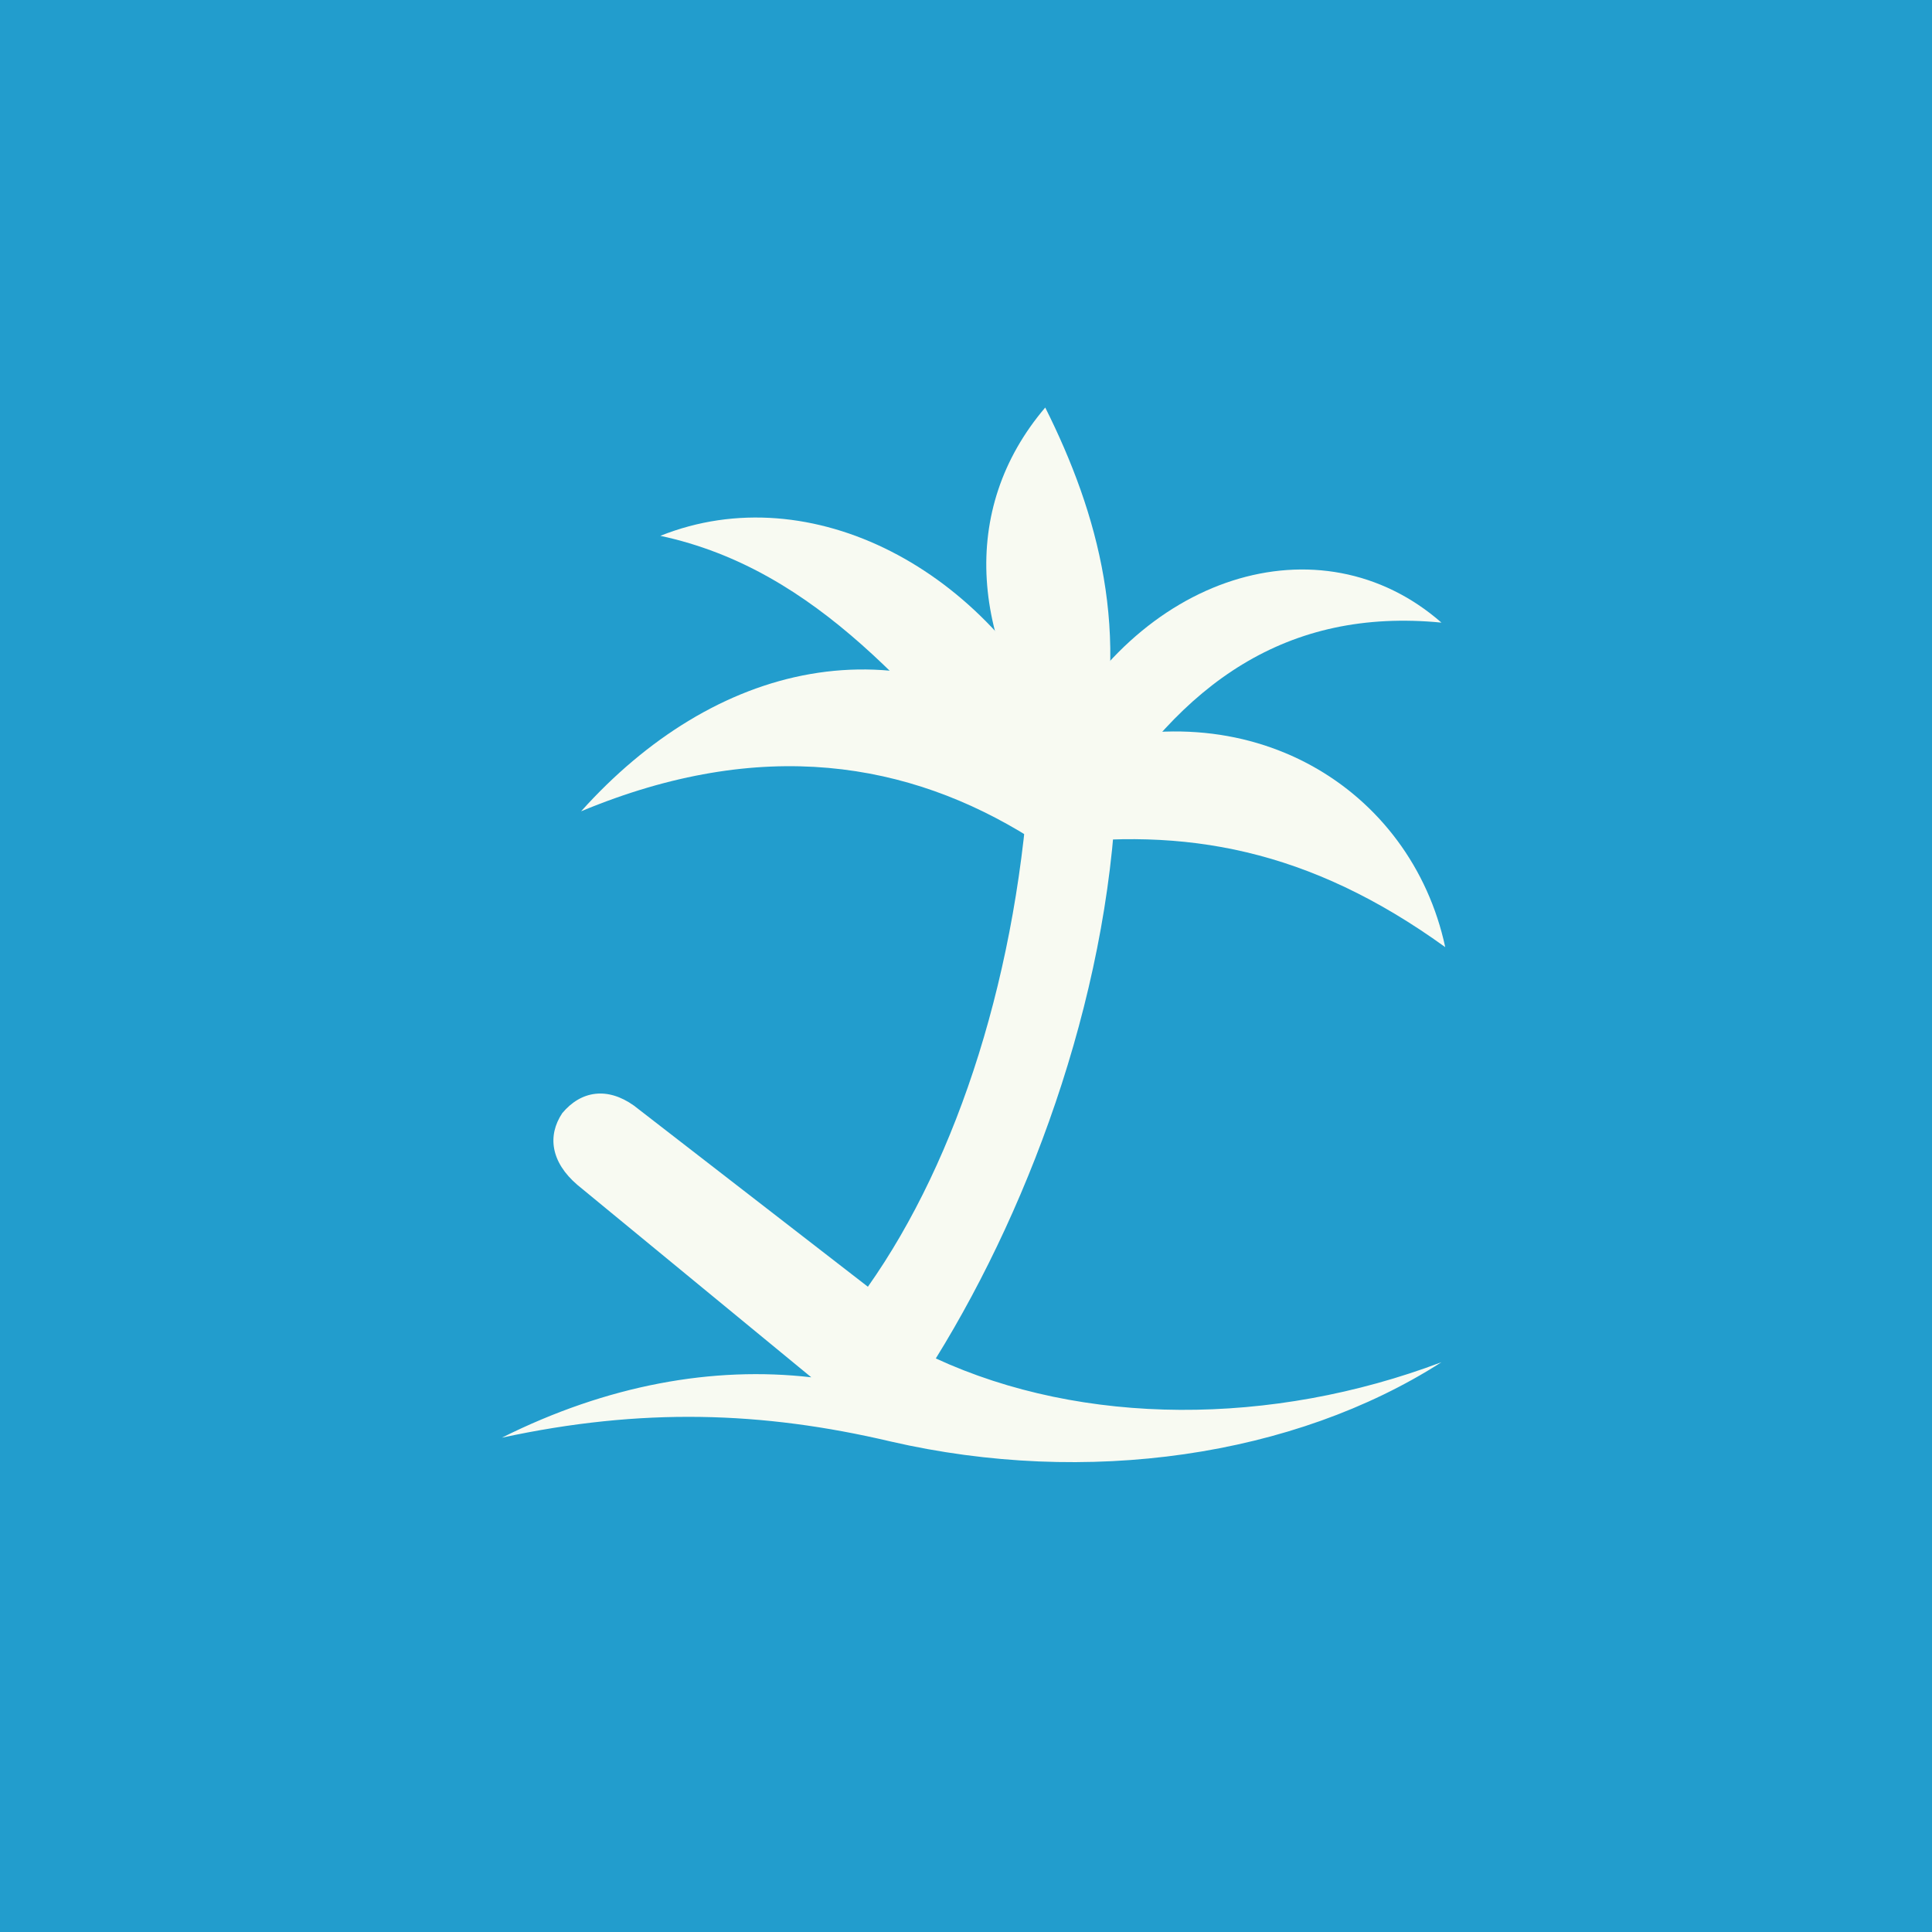
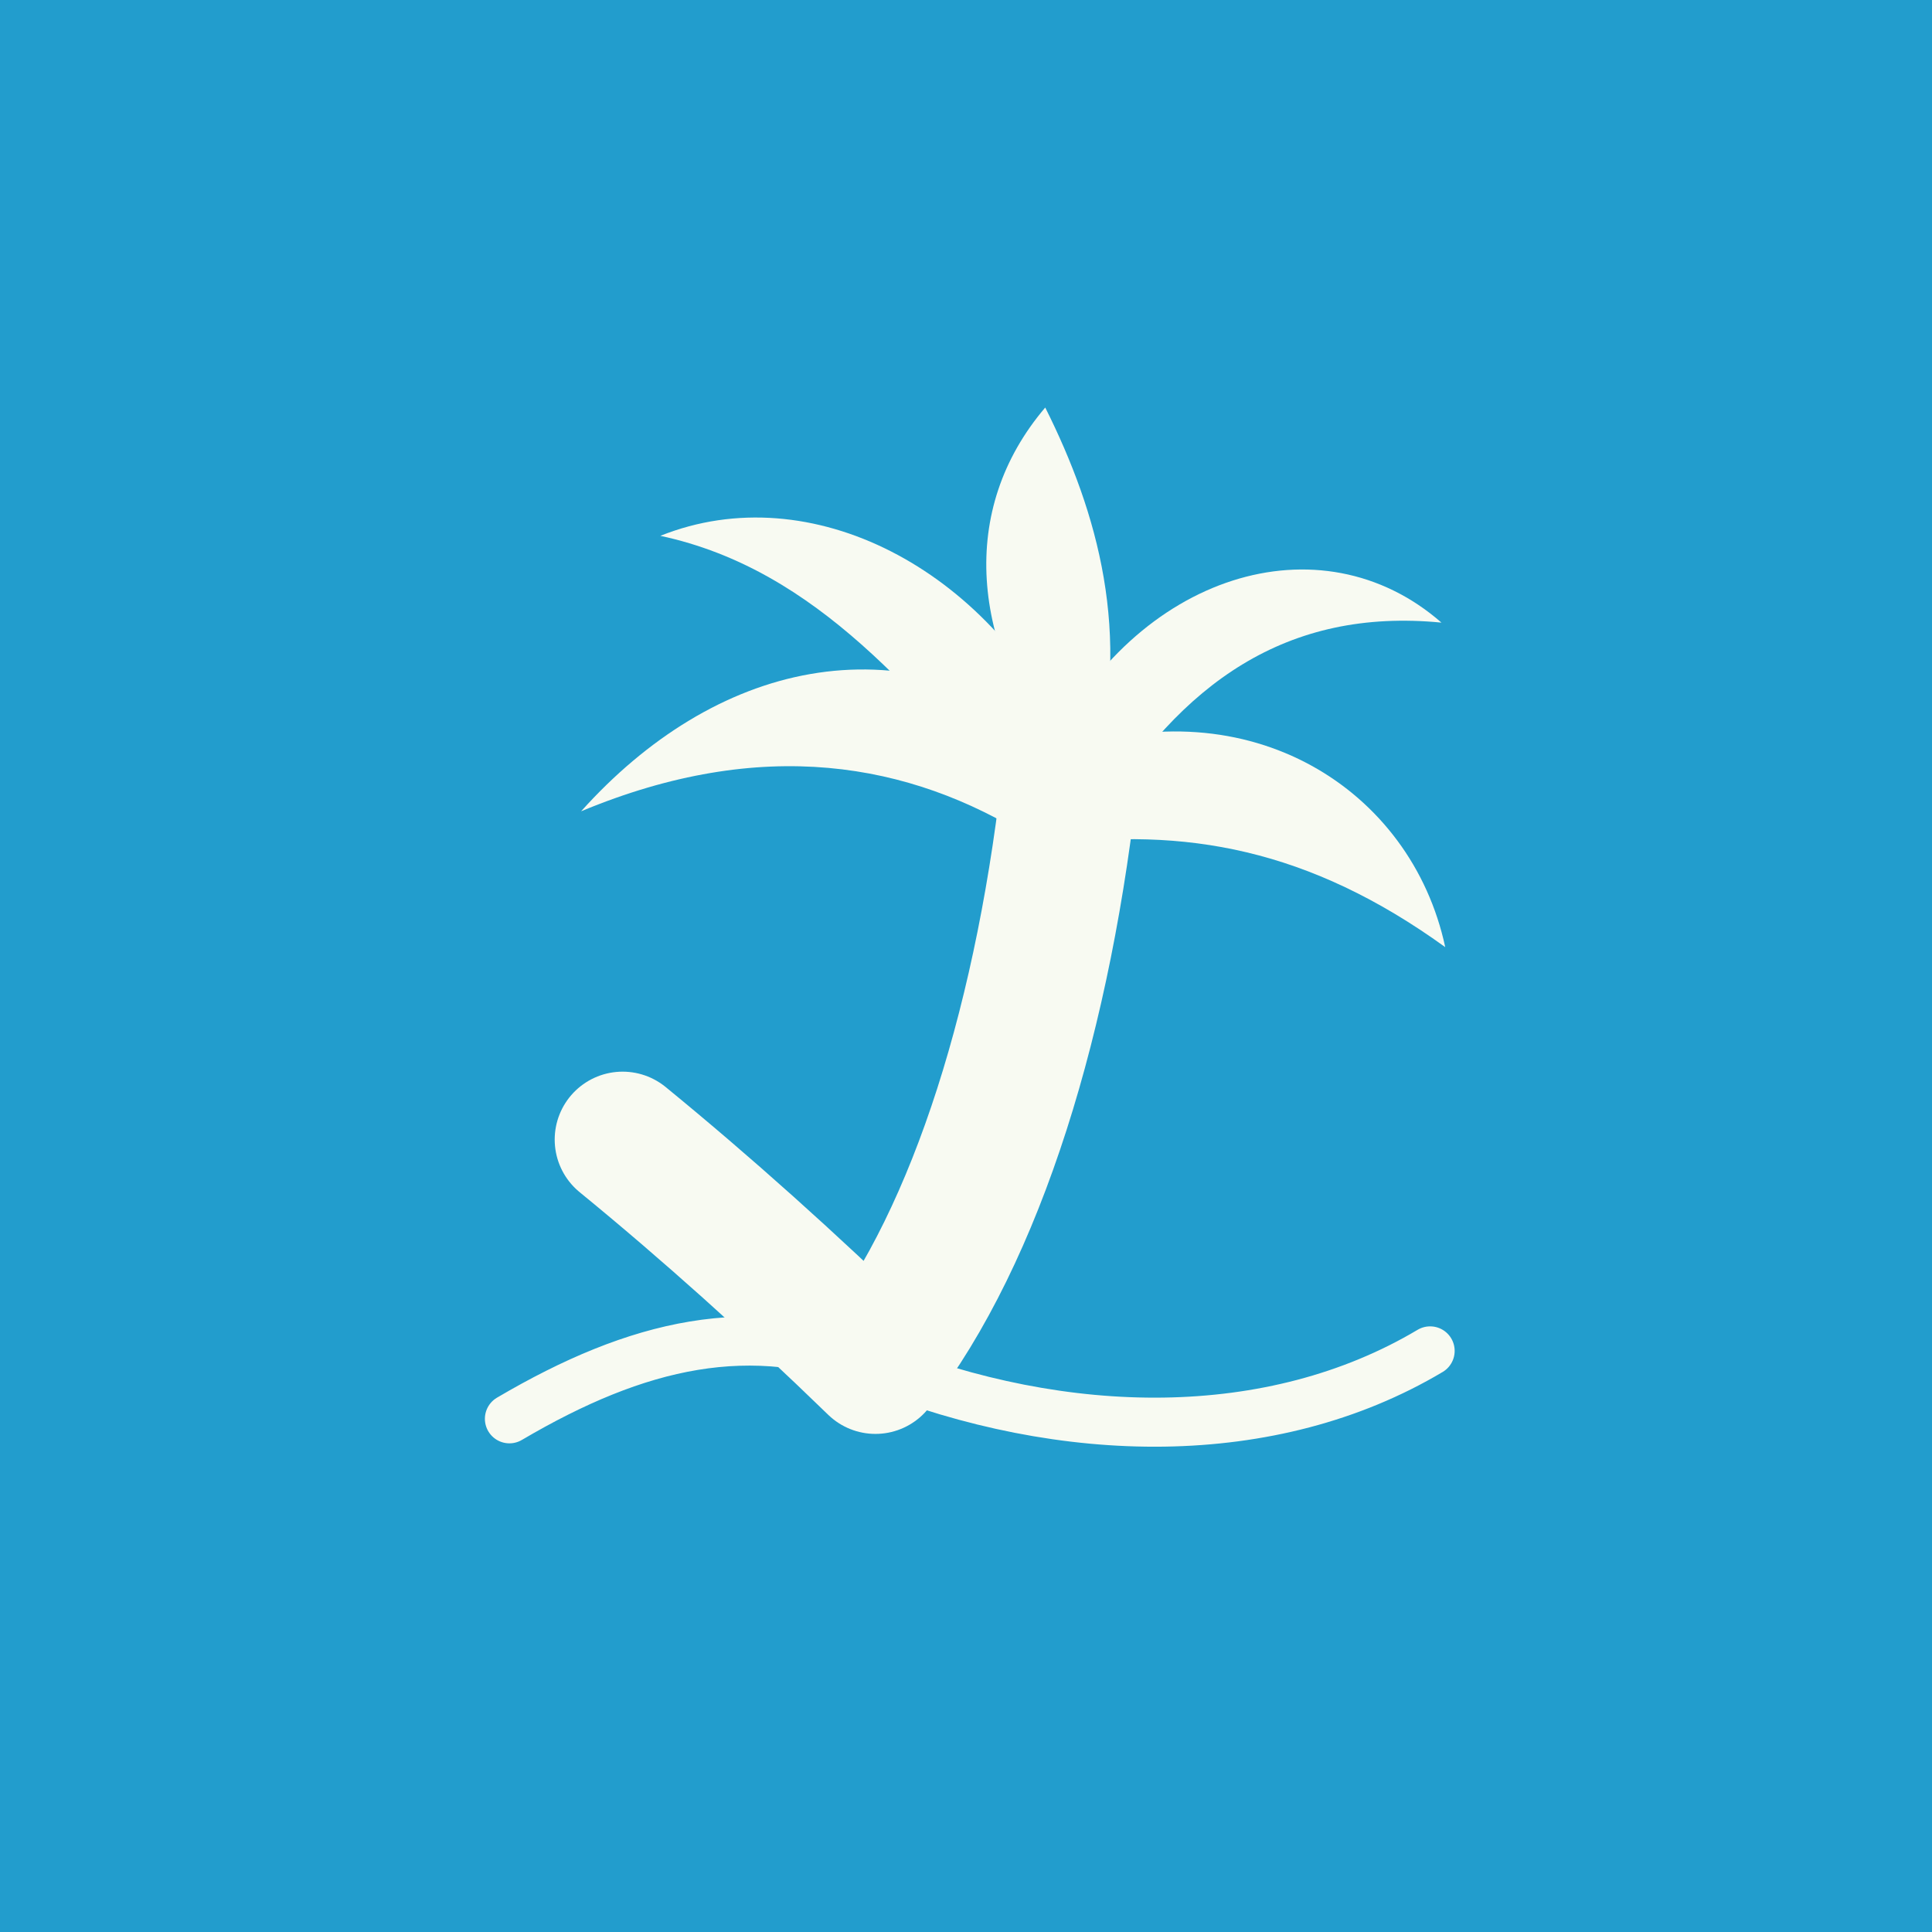
<svg xmlns="http://www.w3.org/2000/svg" viewBox="0 0 512 512">
  <rect width="512" height="512" fill="#229DCD" />
  <g transform="translate(-12 12)" fill="#F8FAF2">
-     <path d="M161 283 C157 289 158 296 165 302 L227 353 C201 350 173 355 145 369 C182 361 214 362 248 370 C300 382 355 374 394 349 C349 366 299 366 260 348 C286 306 307 248 308 192 C307 181 289 178 285 190 C282 245 266 295 242 329 L180 281 C173 276 166 277 161 283 Z" />
+     <path d="M177 290 Q210 317 244 350 C271 315 289 257 296 190" fill="none" stroke="#F8FAF2" stroke-width="36" stroke-linecap="round" stroke-linejoin="round" />
+     <path d="M147 364 C181 344 211 337 244 350 C294 370 349 371 391 346" fill="none" stroke="#F8FAF2" stroke-width="13" stroke-linecap="round" />
    <path d="M295 185 C250 151 201 164 166 203 C214 183 253 190 285 210 Z" />
    <path d="M295 184 C274 139 227 114 187 130 C229 139 255 173 283 204 Z" />
    <path d="M294 191 C269 159 266 123 289 96 C303 124 312 156 302 193 Z" />
    <path d="M290 187 C313 140 362 125 394 153 C353 149 325 169 303 205 Z" />
    <path d="M294 187 C343 170 386 197 395 239 C359 213 326 207 289 212 Z" />
  </g>
</svg>
